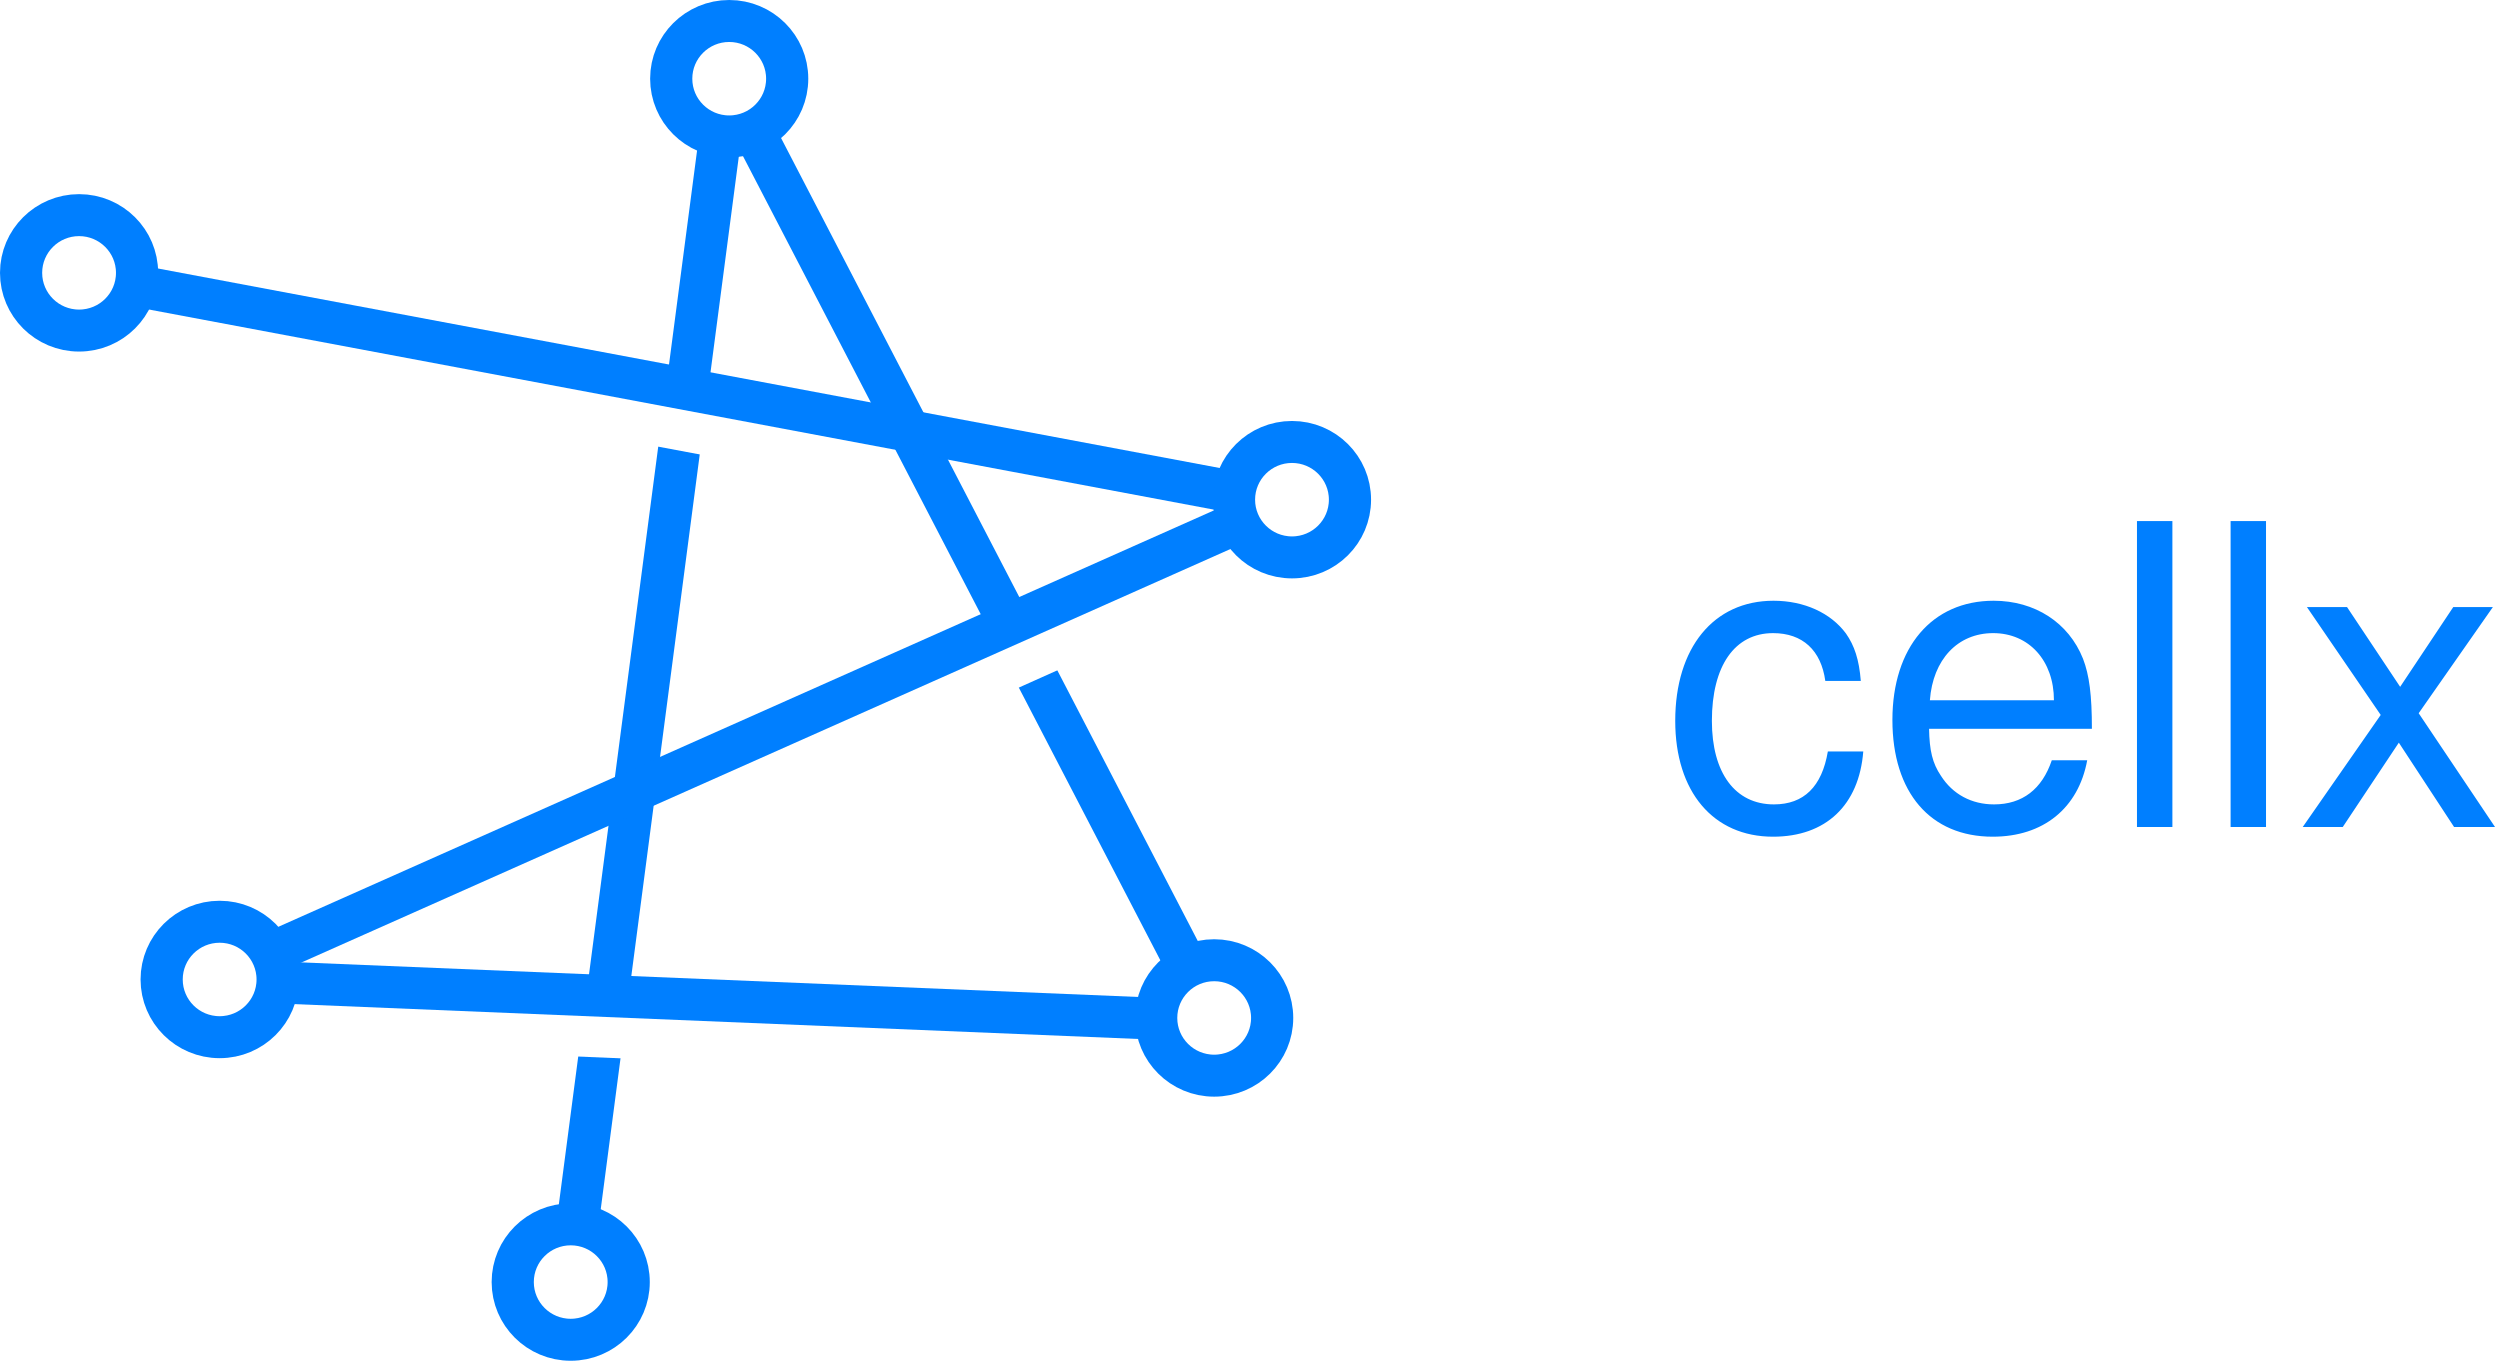
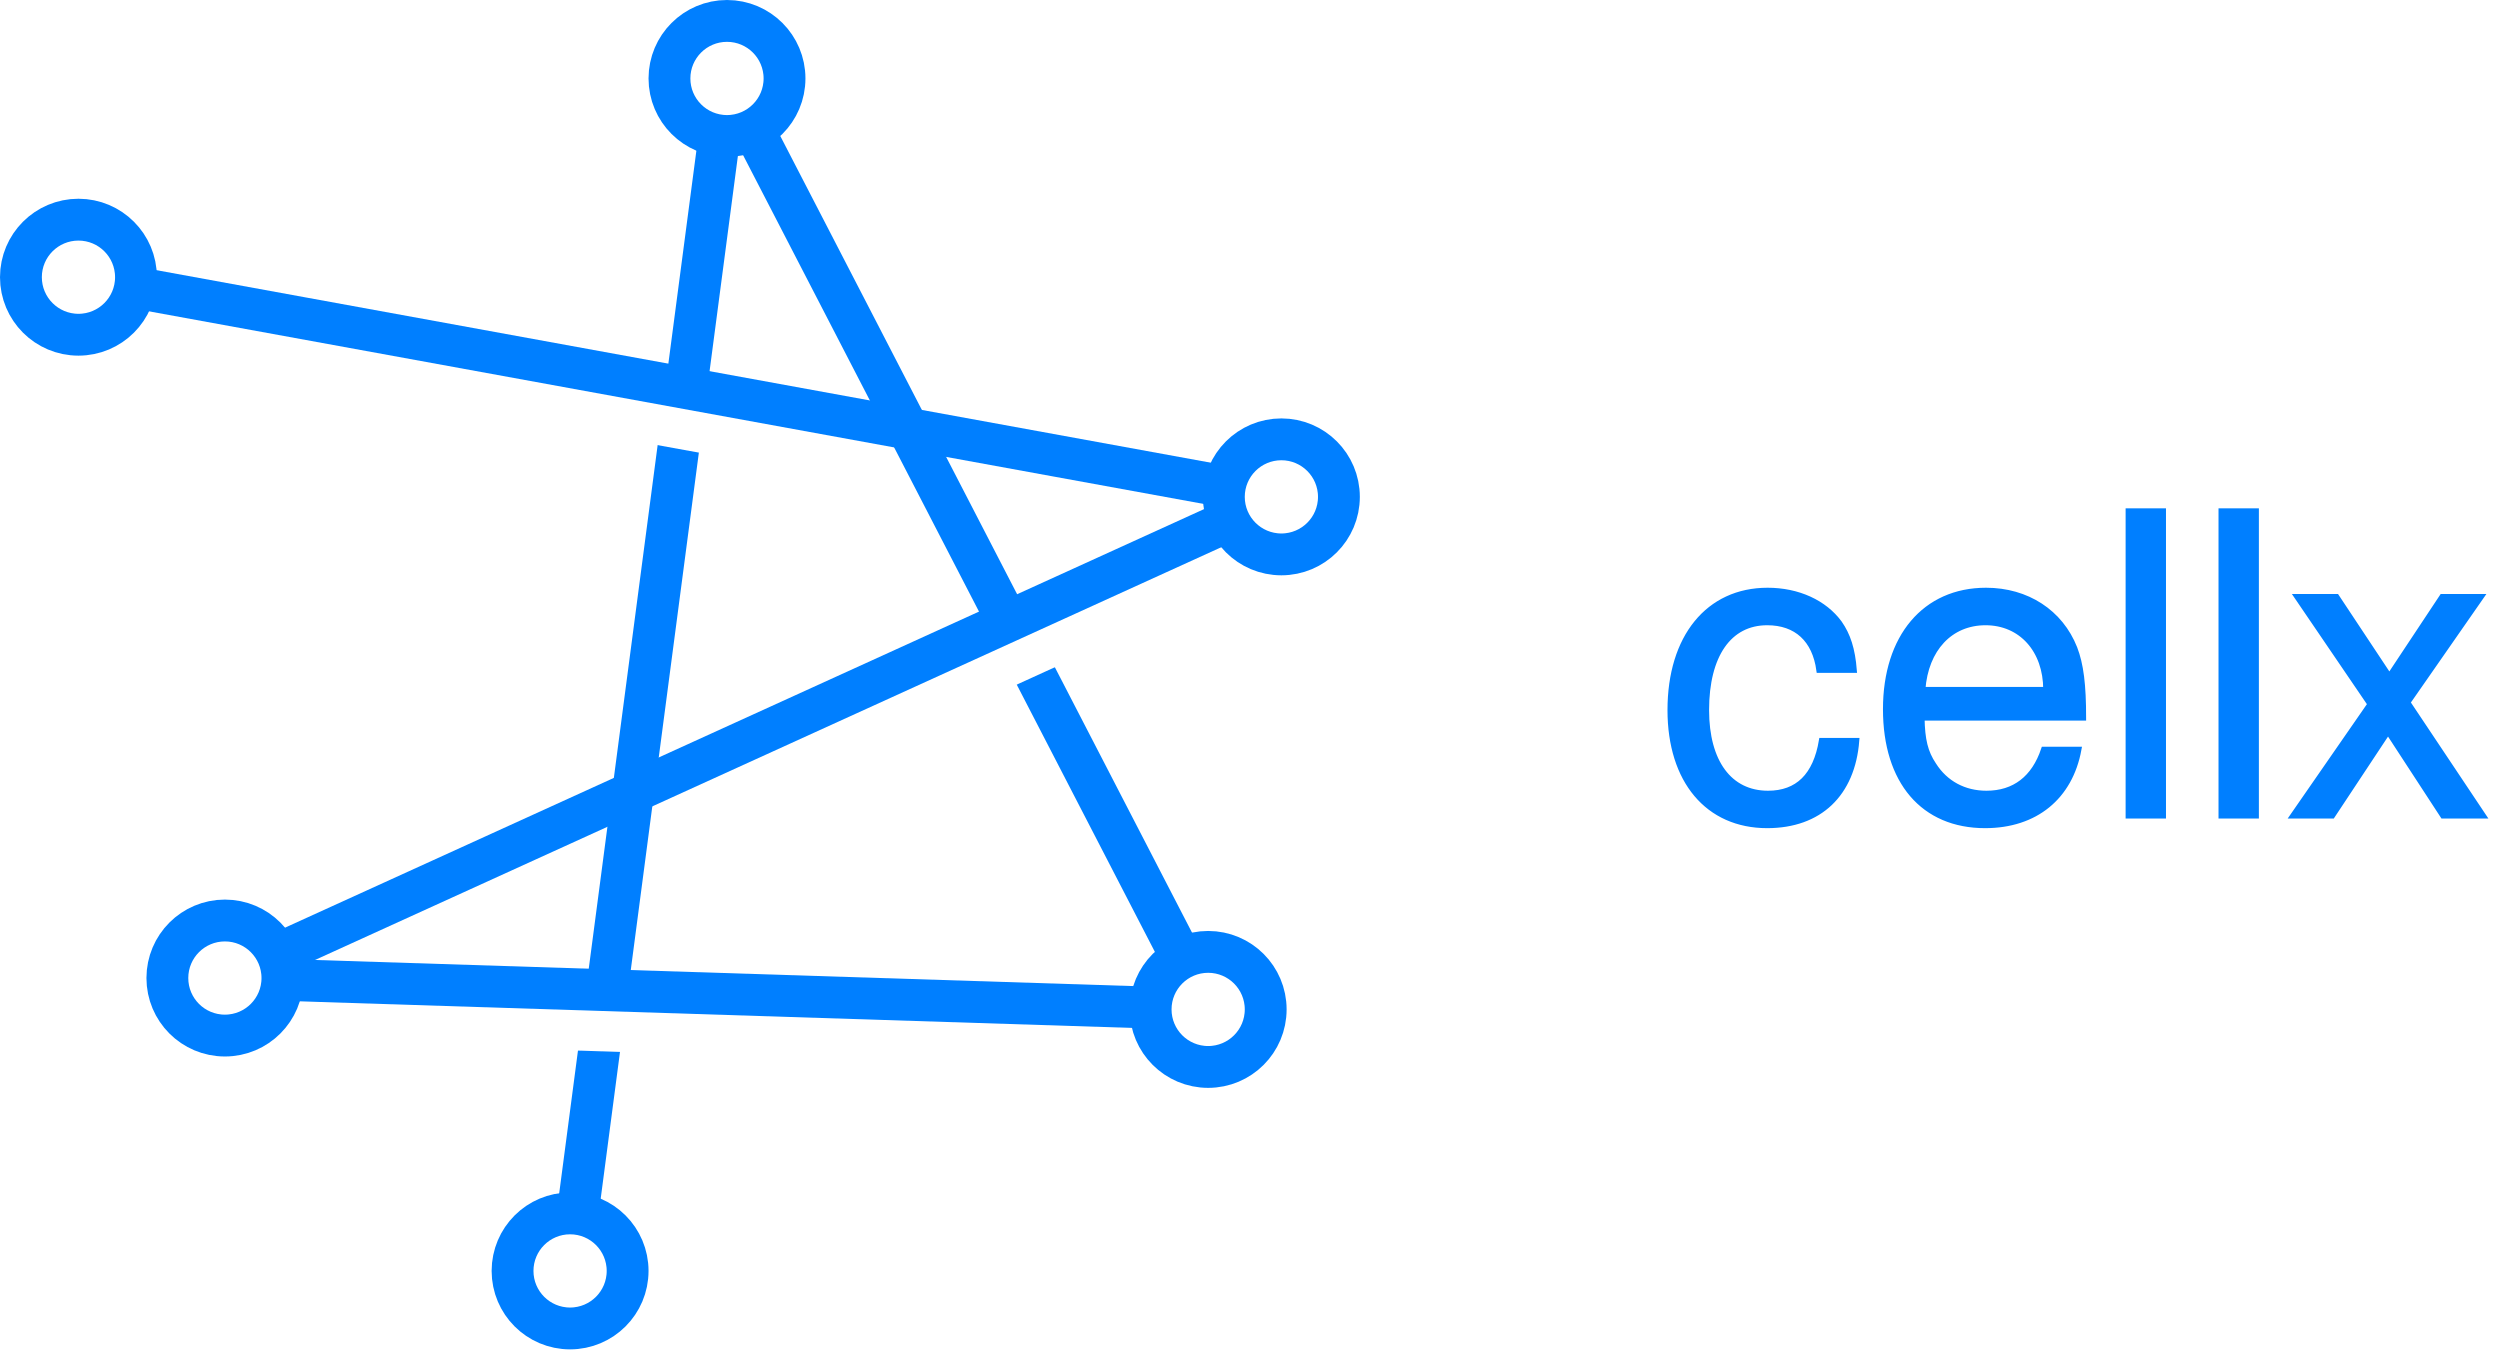
- <svg xmlns="http://www.w3.org/2000/svg" width="474" height="258">
-   <g id="g5">
-     <rect x="-1" y="-1" width="476" height="260" id="canvas_background" fill="#ffffff" />
+ <svg xmlns="http://www.w3.org/2000/svg" width="478" height="258" viewBox="0 0 478 258">
+   <g id="g1">
+     <rect id="background" x="-1" y="-1" width="480" height="260" fill="#FFFFFF" />
  </g>
-   <g id="g10" transform="matrix(0.9994473,0,0,0.994856,-0.0005527449,1.994856) ">
-     <text font-family="Helvetica, Arial, sans-serif" fill="#007fff" stroke="#007fff" stroke-width="0" x="315.317" y="155.611" font-size="80px" text-anchor="left" id="text34">cellx</text>
-     <line fill="none" stroke="#007fff" stroke-width="8" stroke-linecap="null" stroke-linejoin="null" y2="232.995" x2="109.334" y1="22.689" x1="136.794" id="line6" />
-     <line fill="none" stroke="#007fff" stroke-width="8" stroke-linecap="null" stroke-linejoin="null" y2="183.071" x2="225.691" y1="21.584" x1="142.265" id="line8" />
-     <line fill="none" stroke="#ffffff" stroke-width="8" stroke-linecap="null" stroke-linejoin="null" y2="113.19" x2="218.75" y1="134.795" x1="170.714" id="line10" />
-     <line fill="none" stroke="#ffffff" stroke-width="8" stroke-linecap="null" stroke-linejoin="null" y2="84.898" x2="155.909" y1="74.624" x1="101.39" id="line12" />
-     <line fill="none" stroke="#ffffff" stroke-width="8" stroke-linecap="null" stroke-linejoin="null" y2="196.635" x2="139.991" y1="194.356" x1="86.259" id="line14" />
-     <circle fill="#ffffff" stroke="#007fff" stroke-width="8" r="11" cy="12.995" cx="138.334" id="circle22" />
-     <circle fill="#ffffff" stroke="#007fff" stroke-width="8" r="11" cy="242.329" cx="108.268" id="circle24" />
-     <line fill="none" stroke="#007fff" stroke-width="8" stroke-linecap="null" stroke-linejoin="null" y2="52.236" x2="24.667" y1="91.799" x1="234.24" id="line16" />
-     <line fill="none" stroke="#007fff" stroke-width="8" stroke-linecap="null" stroke-linejoin="null" y2="185.174" x2="51.399" y1="192.215" x1="221.091" id="line18" />
-     <line fill="none" stroke="#007fff" stroke-width="8" stroke-linecap="null" stroke-linejoin="null" y2="97.853" x2="234.296" y1="179.662" x1="51.334" id="line20" />
-     <circle fill="#ffffff" stroke="#007fff" stroke-width="8" r="11" cy="191.996" cx="230.335" id="circle26" />
-     <circle fill="#ffffff" stroke="#007fff" stroke-width="8" r="11" cy="184.662" cx="41.667" id="circle28" />
-     <circle fill="#ffffff" stroke="#007fff" stroke-width="8" r="11" cy="93.224" cx="245.097" id="circle30" />
-     <circle fill="#ffffff" stroke="#007fff" stroke-width="8" r="11" cy="49.995" cx="15.001" id="circle32" />
+   <g id="g2" transform="translate(4, 4)">
+     <path id="line5" d="M135,11 L105,239" stroke="#007FFF" stroke-width="8" />
+     <path id="line4" d="M227,189 L135,11" stroke="#007FFF" stroke-width="8" />
+     <path id="line8" d="M79,192 L142,194" stroke="#FFFFFF" stroke-width="8" />
+     <path id="line7" d="M220,109 L163,135" stroke="#FFFFFF" stroke-width="8" />
+     <path id="line6" d="M94,72 L160,84" stroke="#FFFFFF" stroke-width="8" />
+     <path id="line3" d="M39,183 L227,189" stroke="#007FFF" stroke-width="8" />
+     <path id="line2" d="M241,91 L39,183" stroke="#007FFF" stroke-width="8" />
+     <path id="line1" d="M11,49 L241,91" stroke="#007FFF" stroke-width="8" />
+     <circle id="circle6" cx="105" cy="239" r="11" fill="#FFFFFF" stroke="#007FFF" stroke-width="8" />
+     <circle id="circle5" cx="135" cy="11" r="11" fill="#FFFFFF" stroke="#007FFF" stroke-width="8" />
+     <circle id="circle4" cx="227" cy="189" r="11" fill="#FFFFFF" stroke="#007FFF" stroke-width="8" />
+     <circle id="circle3" cx="39" cy="183" r="11" fill="#FFFFFF" stroke="#007FFF" stroke-width="8" />
+     <circle id="circle2" cx="241" cy="91" r="11" fill="#FFFFFF" stroke="#007FFF" stroke-width="8" />
+     <circle id="circle1" cx="11" cy="49" r="11" fill="#FFFFFF" stroke="#007FFF" stroke-width="8" />
+     <text id="text1" x="473" y="152" fill="#007FFF" stroke="#007FFF" stroke-width="1" font-family="Helvetica, Arial, sans-serif" font-size="80" text-anchor="end">cellx</text>
  </g>
</svg>
